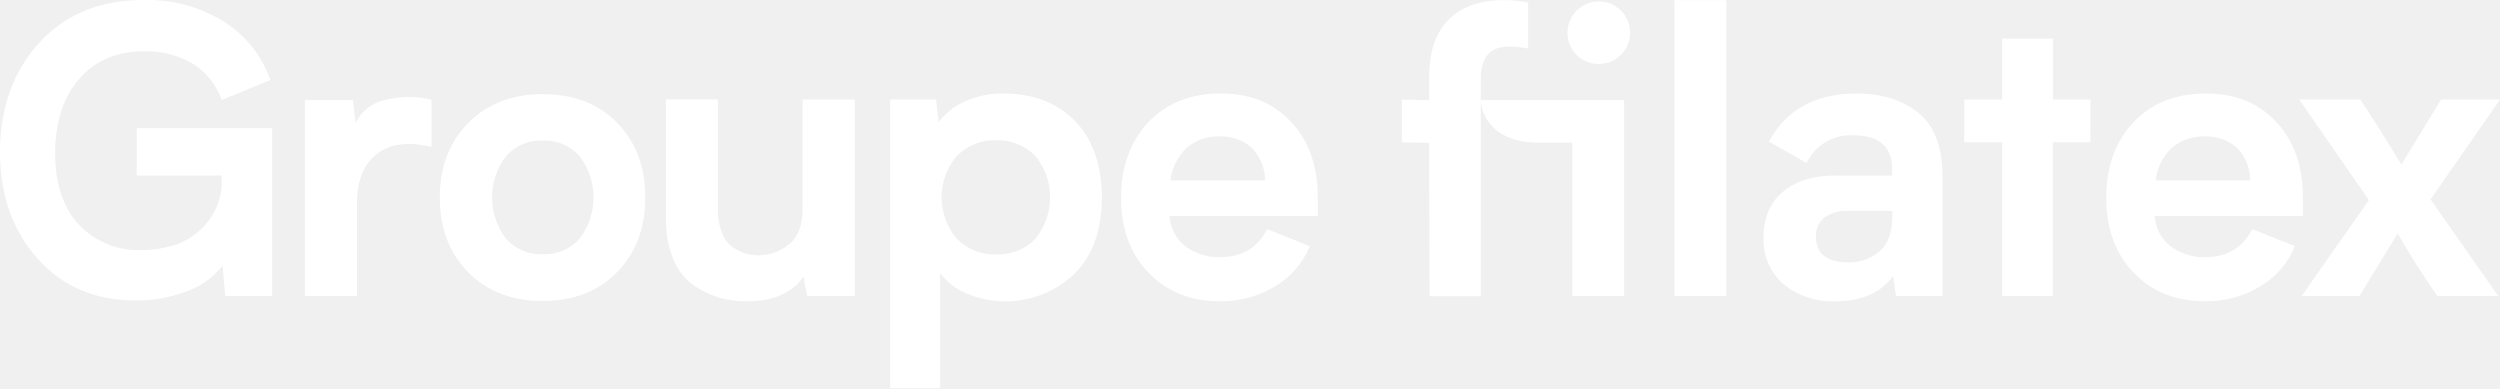
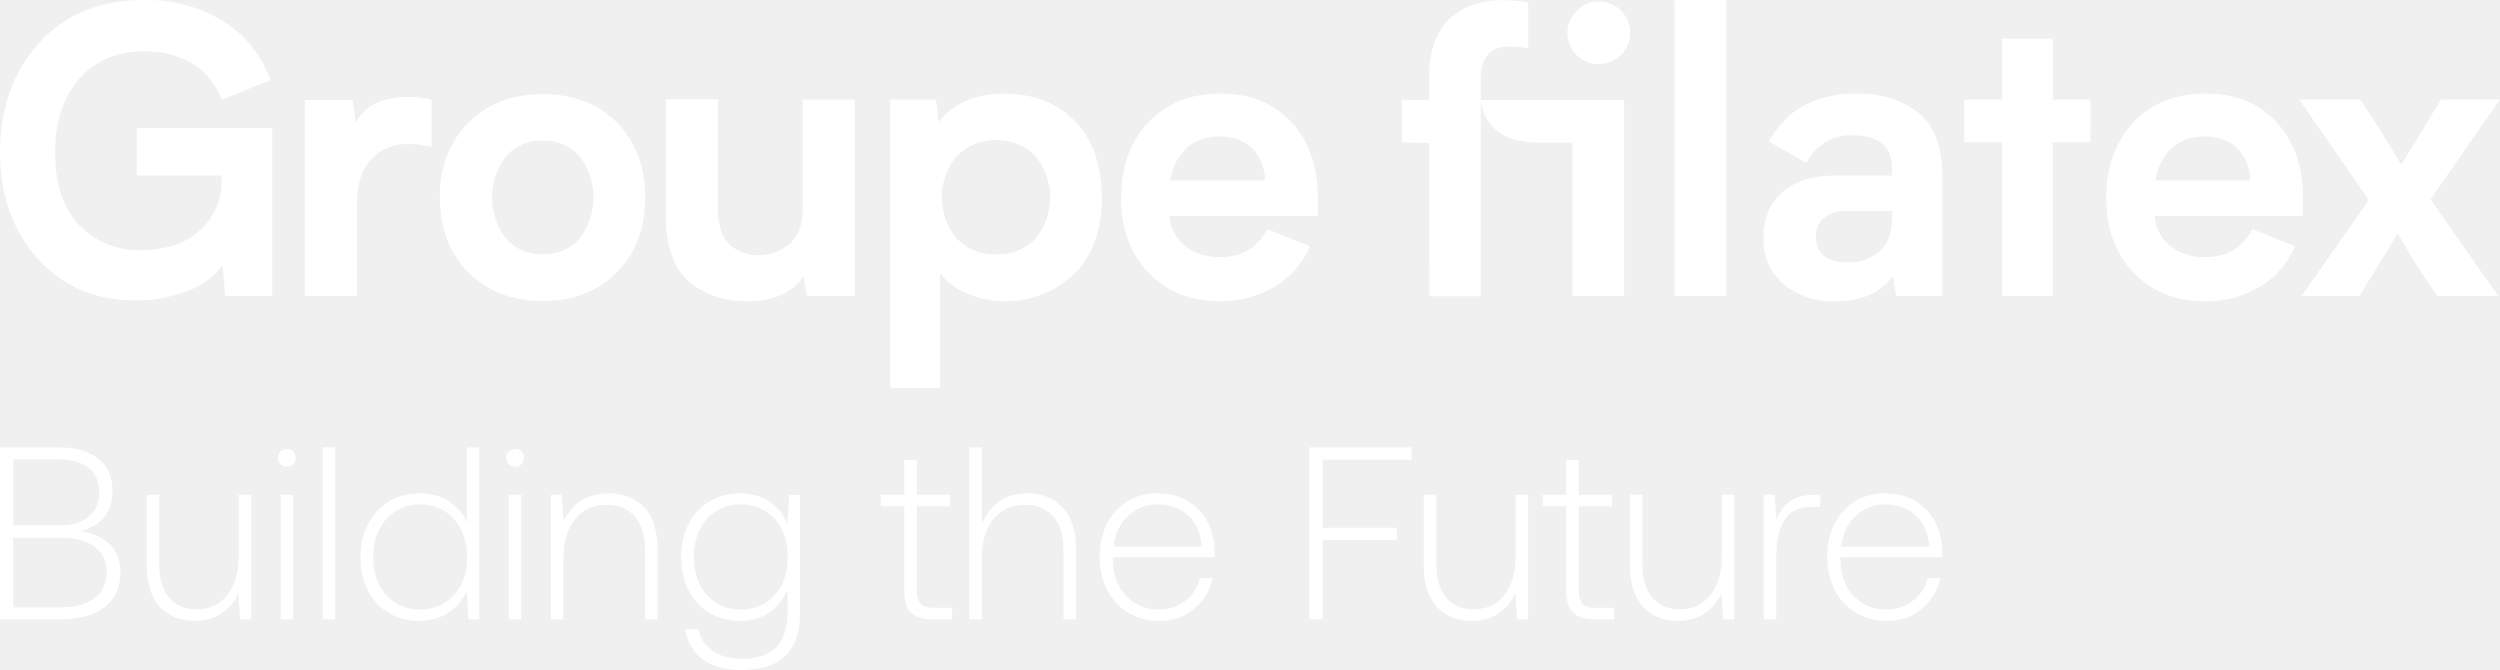
- <svg xmlns="http://www.w3.org/2000/svg" id="Layer_3" data-name="Layer 3" viewBox="0 0 469.8 72.94">
+ <svg xmlns="http://www.w3.org/2000/svg" id="Layer_3" data-name="Layer 3" viewBox="0 0 384.08 102.93">
  <defs>
    <style>
      .cls-1 {
        fill: #fff;
      }
    </style>
  </defs>
  <g id="Layer_1" data-name="Layer 1">
    <g>
-       <path class="cls-1" d="M51.15,24.09v31.55h-8.82l-.51-5.74c-1.76,2.26-4.14,3.96-6.86,4.9-3.02,1.13-6.22,1.7-9.44,1.67-7.64,0-13.78-2.62-18.47-7.89S0,36.65,0,28.54,2.48,13.32,7.43,7.97,18.87,0,27.02,0c5.31-.14,10.54,1.27,15.05,4.07,4.08,2.56,7.16,6.43,8.73,10.98l-9.14,3.74c-1.01-2.91-3-5.36-5.64-6.95-2.72-1.52-5.79-2.28-8.9-2.21-5.16,0-9.23,1.74-12.24,5.2s-4.52,8.14-4.52,13.92,1.5,10.32,4.48,13.49c3.05,3.2,7.34,4.93,11.75,4.76,2.15,0,4.28-.34,6.33-.98,2.16-.72,4.08-2,5.59-3.7,1.77-1.97,2.87-4.46,3.13-7.09v-2.25h-15.95v-8.9h25.47Z" />
-       <path class="cls-1" d="M72.51,18.74c2.82-.69,5.76-.69,8.58,0v8.88c-4.36-1.06-7.78-.62-10.25,1.3-2.51,1.96-3.75,4.99-3.75,9.2v17.51h-9.8V18.81h9.02l.51,4.25c1.14-2.23,3.23-3.82,5.68-4.32Z" />
-       <path class="cls-1" d="M88,23.11c3.57-3.6,8.22-5.42,14-5.42s10.43,1.78,13.96,5.38,5.3,8.25,5.3,14.03-1.77,10.44-5.3,14.04-8.18,5.42-13.96,5.42-10.51-1.82-14.04-5.42-5.31-8.25-5.31-14.04,1.78-10.39,5.35-13.99ZM95.09,44.84c1.74,1.98,4.28,3.06,6.92,2.94,2.62.1,5.16-.98,6.91-2.94,3.5-4.57,3.5-10.92,0-15.49-1.75-1.96-4.28-3.04-6.91-2.94-2.63-.13-5.18.96-6.92,2.94-3.5,4.57-3.5,10.92,0,15.49Z" />
-       <path class="cls-1" d="M151.74,55.64c-.34-1.21-.58-2.45-.7-3.7-2.17,3.12-5.7,4.68-10.61,4.68-1.79.02-3.58-.21-5.31-.69-1.73-.53-3.36-1.32-4.84-2.36-1.67-1.22-2.97-2.88-3.74-4.8-.97-2.4-1.44-4.97-1.38-7.56v-22.53h9.75v20.57c-.05,1.55.22,3.1.79,4.55.38,1.09,1.1,2.03,2.04,2.69.75.51,1.57.9,2.44,1.17.76.21,1.54.32,2.32.32,2.09,0,4.12-.73,5.75-2.04,1.7-1.34,2.58-3.59,2.58-6.76v-20.47h9.8v36.93h-8.89Z" />
-       <path class="cls-1" d="M202.08,51.28c-5.37,5.27-13.38,6.81-20.33,3.92-2.02-.79-3.78-2.13-5.08-3.86v21.6h-9.38V18.71h8.62l.47,4.25c1.26-1.66,2.91-2.98,4.8-3.85,2.35-1.07,4.91-1.59,7.48-1.53,5.42,0,9.8,1.67,13.17,4.98s5.08,8.03,5.23,14.04c.11,6.25-1.56,11.16-4.98,14.68ZM194.55,44.88c3.72-4.53,3.72-11.06,0-15.59-1.92-1.96-4.57-3.02-7.31-2.94-2.77-.09-5.46.98-7.42,2.94-3.83,4.49-3.83,11.1,0,15.59,1.95,1.97,4.64,3.04,7.42,2.94,2.74.1,5.4-.97,7.31-2.94h0Z" />
-       <path class="cls-1" d="M247.63,40.59h-27.85c.13,2.29,1.26,4.4,3.1,5.78,1.84,1.32,4.06,2.01,6.32,1.96,4.18,0,7.13-1.74,8.91-5.27l8.03,3.2c-1.31,3.18-3.62,5.85-6.58,7.59-3.13,1.87-6.72,2.82-10.36,2.76-5.49,0-9.94-1.79-13.37-5.38-3.46-3.57-5.16-8.25-5.16-14.07s1.7-10.54,5.12-14.17,7.92-5.42,13.56-5.42,9.92,1.78,13.27,5.34c3.35,3.56,5.02,8.33,5.02,14.25v3.42ZM223.02,27.76c-1.72,1.62-2.8,3.8-3.06,6.14h17.78c-.02-2.31-.93-4.53-2.55-6.18-1.66-1.43-3.81-2.17-6-2.07-2.25-.1-4.45.65-6.17,2.11h0Z" />
-       <path class="cls-1" d="M314.66.02h9.74v55.62h-9.74V.02Z" />
-       <path class="cls-1" d="M356.31,55.64c-.19-1.09-.36-2.36-.55-3.78-2.29,3.16-5.93,4.76-10.94,4.76-3.51.15-6.95-1-9.67-3.23-2.52-2.19-3.9-5.42-3.74-8.76,0-3.67,1.2-6.54,3.63-8.58s5.67-3.06,9.8-3.06h10.73v-1.23c0-4.21-2.44-6.32-7.31-6.33-3.71-.21-7.17,1.85-8.77,5.2l-7.08-4.04c3.27-5.99,8.75-9,16.47-9.01,4.72,0,8.61,1.2,11.63,3.63s4.52,6.44,4.52,11.96v22.46h-8.71ZM355.61,39.64h-8.46c-1.56-.09-3.1.36-4.37,1.27-1.03.89-1.59,2.21-1.53,3.57,0,3.23,2.08,4.83,6.18,4.83,2.1.03,4.15-.7,5.75-2.07,1.64-1.34,2.43-3.63,2.43-6.86v-.74Z" />
-       <path class="cls-1" d="M392.82,26.74h-7.05v28.9h-9.52v-28.9h-7.13v-8.03h7.13V7.26h9.56v11.45h7.05l-.04,8.03Z" />
-       <path class="cls-1" d="M432.76,40.59h-27.85c.13,2.29,1.26,4.4,3.1,5.78,1.84,1.32,4.06,2.01,6.32,1.96,4.18,0,7.13-1.74,8.91-5.27l8.03,3.2c-1.31,3.18-3.62,5.85-6.58,7.59-3.13,1.87-6.72,2.82-10.36,2.76-5.49,0-9.94-1.79-13.37-5.38-3.46-3.57-5.16-8.25-5.16-14.07s1.7-10.54,5.12-14.17,7.92-5.42,13.56-5.42,9.92,1.78,13.27,5.34c3.35,3.56,5.02,8.33,5.02,14.25v3.42ZM408.16,27.76c-1.72,1.62-2.8,3.8-3.06,6.14h17.77c-.01-2.31-.92-4.53-2.54-6.18-1.66-1.43-3.81-2.17-6-2.07-2.25-.1-4.45.65-6.17,2.11h0Z" />
-       <path class="cls-1" d="M445.16,37.61l-13.08-18.9h11.44c1.72,2.47,4.3,6.54,7.75,12.22l7.45-12.22h11.08l-13.05,18.76,12.73,18.17h-11.46c-2.72-3.92-5.23-7.89-7.45-11.75l-7.19,11.75h-10.87l12.65-18.03Z" />
-       <path class="cls-1" d="M300.47,12.02c3.25,0,5.87-2.65,5.86-5.89,0-3.25-2.65-5.87-5.89-5.86-1.56,0-3.05.62-4.14,1.72-2.31,2.28-2.33,6-.04,8.31.01.01.03.03.04.04,1.1,1.11,2.61,1.71,4.17,1.68Z" />
-       <path class="cls-1" d="M280.23,9.66c1.27-.98,3.57-1.2,6.94-.55V.46c-1.53-.27-3.07-.42-4.62-.44-4.36,0-7.77,1.2-10.25,3.6-2.51,2.43-3.74,6.1-3.74,11.01v4.17l-5.12-.07v8.03l5.12.07.07,28.83h9.64V14.63c0-2.29.65-3.96,1.96-4.98Z" />
-       <path class="cls-1" d="M289.3,26.81h6.16v28.83h9.75V18.81h-26.94s0,8,11.03,8Z" />
+       <g>
+         <path class="cls-1" d="M41.82,19.69v25.79h-7.21l-.42-4.69c-1.44,1.85-3.39,3.24-5.61,4-2.47.92-5.08,1.39-7.72,1.36-6.25,0-11.27-2.14-15.1-6.45C1.93,35.4,0,29.97,0,23.34S2.03,10.89,6.07,6.52C10.11,2.15,15.42,0,22.09,0c4.34-.12,8.61,1.04,12.3,3.33,3.33,2.09,5.85,5.26,7.14,8.98l-7.47,3.06c-.82-2.38-2.46-4.38-4.61-5.68-2.22-1.24-4.73-1.87-7.28-1.81-4.22,0-7.54,1.43-10.01,4.25-2.47,2.83-3.69,6.65-3.69,11.38s1.23,8.44,3.66,11.03c2.5,2.61,6,4.03,9.61,3.89,1.75,0,3.5-.27,5.17-.8,1.76-.59,3.34-1.64,4.57-3.03,1.45-1.61,2.34-3.64,2.56-5.8v-1.84h-13.04v-7.28h20.82Z" />
+         <path class="cls-1" d="M59.28,15.32c2.3-.57,4.71-.57,7.02,0v7.26c-3.57-.86-6.36-.51-8.38,1.07-2.05,1.6-3.07,4.08-3.07,7.52v14.32h-8.01V15.38h7.38l.42,3.48c.93-1.82,2.64-3.12,4.65-3.53Z" />
+         <path class="cls-1" d="M71.95,18.89c2.92-2.95,6.72-4.43,11.44-4.43s8.53,1.46,11.41,4.4,4.33,6.74,4.33,11.47-1.45,8.54-4.33,11.48c-2.88,2.94-6.69,4.43-11.41,4.43s-8.59-1.49-11.48-4.43c-2.88-2.94-4.34-6.74-4.34-11.48s1.46-8.5,4.37-11.44ZM77.74,36.66c1.42,1.62,3.5,2.5,5.65,2.4,2.15.08,4.22-.8,5.65-2.4,2.86-3.74,2.86-8.93,0-12.66-1.43-1.6-3.5-2.48-5.65-2.4-2.15-.1-4.23.78-5.65,2.4-2.86,3.74-2.86,8.93,0,12.66Z" />
+         <path class="cls-1" d="M124.05,45.49c-.28-.99-.47-2-.57-3.03-1.78,2.55-4.66,3.83-8.67,3.83-1.47.02-2.93-.17-4.34-.56-1.41-.43-2.75-1.08-3.96-1.93-1.37-1-2.42-2.36-3.06-3.92-.79-1.96-1.18-4.07-1.13-6.18V15.27h7.97v16.82c-.04,1.27.18,2.53.65,3.72.31.89.9,1.66,1.67,2.2.61.41,1.29.73,1.99.95.62.18,1.26.26,1.9.26,1.71,0,3.37-.59,4.7-1.67,1.39-1.1,2.11-2.94,2.11-5.53V15.3h8.01v30.19h-7.26Z" />
+         <path class="cls-1" d="M165.21,41.92c-4.39,4.31-10.94,5.57-16.62,3.2-1.65-.65-3.09-1.74-4.16-3.16v17.66h-7.67V15.3h7.05l.38,3.48c1.03-1.35,2.38-2.43,3.92-3.15,1.92-.87,4.01-1.3,6.12-1.25,4.43,0,8.01,1.36,10.76,4.07,2.75,2.71,4.16,6.57,4.28,11.48.09,5.11-1.27,9.12-4.07,12ZM159.06,36.69c3.04-3.7,3.04-9.04,0-12.75-1.57-1.6-3.73-2.47-5.97-2.4-2.27-.07-4.46.8-6.06,2.4-3.13,3.67-3.13,9.07,0,12.75,1.6,1.61,3.79,2.48,6.06,2.4,2.24.08,4.41-.79,5.97-2.4h0Z" />
+         <path class="cls-1" d="M202.45,33.19h-22.77c.11,1.87,1.03,3.6,2.53,4.72,1.5,1.08,3.32,1.64,5.17,1.6,3.42,0,5.83-1.43,7.29-4.31l6.57,2.62c-1.07,2.6-2.96,4.78-5.38,6.21-2.56,1.53-5.49,2.31-8.47,2.26-4.48,0-8.13-1.47-10.93-4.4-2.83-2.92-4.22-6.74-4.22-11.5s1.39-8.62,4.19-11.59c2.79-2.97,6.48-4.43,11.08-4.43s8.11,1.46,10.85,4.36,4.1,6.81,4.1,11.65v2.79ZM182.33,22.7c-1.4,1.32-2.29,3.1-2.5,5.02h14.53c-.01-1.89-.76-3.7-2.08-5.05-1.36-1.17-3.12-1.77-4.91-1.69-1.84-.08-3.64.53-5.05,1.72h0Z" />
+         <path class="cls-1" d="M257.25.02h7.96v45.47h-7.96V.02Z" />
+         <path class="cls-1" d="M291.3,45.49c-.15-.89-.3-1.93-.45-3.09-1.87,2.59-4.84,3.89-8.95,3.89-2.87.12-5.69-.82-7.9-2.64-2.06-1.79-3.19-4.43-3.06-7.16,0-3,.98-5.35,2.97-7.02,1.99-1.67,4.64-2.5,8.01-2.5h8.77v-1.01c0-3.44-1.99-5.17-5.97-5.17-3.03-.17-5.86,1.51-7.17,4.25l-5.79-3.3c2.67-4.9,7.16-7.36,13.46-7.37,3.86,0,7.04.98,9.51,2.97s3.69,5.26,3.69,9.78v18.36h-7.12ZM290.73,32.41h-6.92c-1.28-.08-2.54.29-3.57,1.04-.84.73-1.3,1.8-1.25,2.92,0,2.64,1.7,3.95,5.05,3.95,1.72.03,3.39-.57,4.7-1.69,1.34-1.1,1.99-2.97,1.99-5.61v-.61Z" />
+         <path class="cls-1" d="M321.14,21.86h-5.77v23.62h-7.78v-23.62h-5.83v-6.57h5.83V5.93h7.82v9.36h5.77l-.03,6.57Z" />
+         <path class="cls-1" d="M353.8,33.19h-22.77c.11,1.87,1.03,3.6,2.53,4.72,1.5,1.08,3.32,1.64,5.17,1.6,3.42,0,5.83-1.43,7.29-4.31l6.57,2.62c-1.07,2.6-2.96,4.78-5.38,6.21-2.56,1.53-5.49,2.31-8.47,2.26-4.48,0-8.13-1.47-10.93-4.4-2.83-2.92-4.22-6.74-4.22-11.5s1.39-8.62,4.19-11.59c2.79-2.97,6.48-4.43,11.08-4.43s8.11,1.46,10.85,4.36c2.74,2.91,4.1,6.81,4.1,11.65v2.79ZM333.68,22.7c-1.4,1.32-2.29,3.1-2.5,5.02h14.53c0-1.89-.75-3.7-2.07-5.05-1.36-1.17-3.12-1.77-4.91-1.69-1.84-.08-3.64.53-5.05,1.72h0Z" />
+         <path class="cls-1" d="M363.93,30.74l-10.69-15.45h9.35c1.4,2.02,3.52,5.35,6.33,9.99l6.09-9.99h9.06l-10.67,15.34,10.41,14.86h-9.37c-2.23-3.2-4.28-6.45-6.09-9.61l-5.88,9.61h-8.89l10.34-14.74Z" />
+         <path class="cls-1" d="M245.65,9.83c2.65,0,4.8-2.16,4.79-4.82,0-2.65-2.16-4.8-4.82-4.79-1.27,0-2.49.51-3.39,1.41-1.89,1.87-1.9,4.91-.04,6.8.01.01.02.02.04.04.9.91,2.13,1.4,3.41,1.37Z" />
+         <path class="cls-1" d="M229.1,7.9c1.04-.8,2.92-.99,5.68-.45V.38c-1.25-.22-2.51-.34-3.78-.36-3.56,0-6.35.98-8.38,2.95-2.05,1.99-3.06,4.99-3.06,9v3.41l-4.19-.06v6.57l4.19.06.06,23.57h7.88V11.96c0-1.87.53-3.24,1.6-4.07Z" />
+         <path class="cls-1" d="M236.51,21.92h5.04v23.57h7.97V15.38h-22.02s0,6.54,9.02,6.54Z" />
+       </g>
+       <g>
+         <path class="cls-1" d="M9.02,68.73c2.64,0,4.68.59,6.12,1.77,1.43,1.18,2.15,2.83,2.15,4.95,0,1.61-.43,2.94-1.3,4-.87,1.06-2.11,1.76-3.72,2.11,1.96.33,3.49,1.01,4.59,2.06,1.09,1.04,1.64,2.5,1.64,4.36,0,2.24-.8,4-2.4,5.27-1.6,1.27-3.91,1.91-6.93,1.91H0v-26.43h9.02ZM2.04,80.74h7.06c1.96,0,3.48-.45,4.55-1.36,1.07-.91,1.6-2.15,1.6-3.74s-.53-2.82-1.6-3.72c-1.07-.89-2.59-1.34-4.55-1.34H2.04v10.16ZM2.04,93.31h7.14c2.34,0,4.13-.48,5.36-1.43,1.23-.96,1.85-2.28,1.85-3.96s-.63-3.06-1.89-3.96c-1.26-.91-3.03-1.36-5.32-1.36H2.04v10.72Z" />
+         <path class="cls-1" d="M38.58,76.02v19.14h-1.7l-.26-4.04c-.58,1.31-1.43,2.35-2.57,3.11-1.13.77-2.52,1.15-4.15,1.15-2.22,0-4-.72-5.34-2.17-1.35-1.45-2.02-3.61-2.02-6.47v-10.72h1.93v10.61c0,2.27.5,4,1.51,5.19,1.01,1.2,2.42,1.79,4.23,1.79,1.99,0,3.56-.74,4.72-2.21s1.74-3.47,1.74-5.98v-9.4h1.92Z" />
+         <path class="cls-1" d="M45.04,69.37c.25.25.38.58.38.98s-.13.73-.38.98-.58.38-.98.38c-.38,0-.7-.13-.96-.38-.26-.25-.4-.58-.4-.98s.13-.73.4-.98c.26-.25.59-.38.96-.38.4,0,.73.13.98.38ZM43.11,76.02h1.92v19.14h-1.92v-19.14Z" />
+         <path class="cls-1" d="M49.57,68.73h1.92v26.43h-1.92v-26.43Z" />
+         <path class="cls-1" d="M73.65,68.73v26.43h-1.66l-.3-4.34c-.63,1.38-1.57,2.49-2.83,3.32-1.26.83-2.74,1.25-4.45,1.25s-3.29-.4-4.66-1.21c-1.37-.81-2.44-1.94-3.21-3.42-.77-1.47-1.15-3.2-1.15-5.19s.38-3.57,1.15-5.06c.77-1.48,1.84-2.64,3.21-3.47,1.37-.83,2.93-1.25,4.66-1.25s3.27.4,4.53,1.21c1.26.81,2.19,1.91,2.79,3.32v-11.59h1.93ZM68.31,92.63c1.09-.68,1.94-1.63,2.55-2.85.6-1.22.91-2.61.91-4.17s-.3-2.96-.91-4.19c-.6-1.23-1.45-2.2-2.55-2.89-1.09-.69-2.35-1.04-3.76-1.04s-2.66.35-3.76,1.04c-1.09.69-1.94,1.65-2.55,2.87-.6,1.22-.91,2.61-.91,4.17s.3,2.96.91,4.19c.6,1.23,1.45,2.19,2.55,2.87,1.09.68,2.35,1.02,3.76,1.02s2.66-.34,3.76-1.02Z" />
+         <path class="cls-1" d="M80.11,69.37c.25.25.38.58.38.98s-.13.73-.38.98-.58.38-.98.38c-.38,0-.7-.13-.96-.38-.26-.25-.4-.58-.4-.98s.13-.73.4-.98c.26-.25.59-.38.96-.38.4,0,.73.13.98.38ZM78.18,76.02h1.92v19.14h-1.92v-19.14Z" />
+         <path class="cls-1" d="M98.96,77.94c1.37,1.43,2.06,3.6,2.06,6.49v10.72h-1.93v-10.65c0-2.24-.52-3.96-1.57-5.15-1.04-1.19-2.5-1.79-4.36-1.79-2.04,0-3.65.74-4.83,2.21-1.18,1.47-1.77,3.45-1.77,5.95v9.44h-1.92v-19.14h1.66l.3,4.08c.58-1.31,1.45-2.35,2.6-3.13,1.16-.78,2.58-1.17,4.27-1.17,2.29,0,4.12.72,5.49,2.15Z" />
+         <path class="cls-1" d="M122.92,76.02v17.97c0,3.02-.74,5.27-2.23,6.74-1.49,1.47-3.78,2.21-6.87,2.21-2.37,0-4.3-.54-5.81-1.62-1.51-1.08-2.42-2.63-2.72-4.64h2c.3,1.43,1.04,2.55,2.21,3.34,1.17.79,2.66,1.19,4.47,1.19,2.37,0,4.13-.59,5.29-1.76,1.16-1.17,1.74-3.01,1.74-5.53v-3.36c-.63,1.51-1.57,2.69-2.81,3.55-1.25.86-2.75,1.28-4.51,1.28s-3.29-.4-4.66-1.21c-1.37-.81-2.44-1.94-3.21-3.42-.77-1.47-1.15-3.2-1.15-5.19s.38-3.61,1.15-5.1c.77-1.48,1.84-2.64,3.21-3.45,1.37-.82,2.93-1.23,4.66-1.23s3.23.42,4.49,1.25c1.26.83,2.19,1.98,2.79,3.44l.3-4.45h1.66ZM117.57,92.63c1.09-.68,1.94-1.63,2.55-2.85.6-1.22.91-2.61.91-4.17s-.3-2.99-.91-4.23c-.6-1.23-1.45-2.19-2.55-2.87-1.09-.68-2.35-1.02-3.76-1.02s-2.66.34-3.76,1.02c-1.09.68-1.94,1.64-2.55,2.87-.6,1.23-.91,2.63-.91,4.19s.3,2.96.91,4.19c.6,1.23,1.45,2.19,2.55,2.87,1.09.68,2.35,1.02,3.76,1.02s2.66-.34,3.76-1.02Z" />
+         <path class="cls-1" d="M138.92,77.79h-3.62v-1.77h3.62v-5.36h1.93v5.36h5.1v1.77h-5.1v12.87c0,.98.2,1.68.6,2.1.4.42,1.08.62,2.04.62h2.79v1.77h-2.87c-1.61,0-2.76-.35-3.45-1.06-.69-.7-1.04-1.84-1.04-3.4v-12.91Z" />
+         <path class="cls-1" d="M163.25,77.94c1.37,1.43,2.06,3.6,2.06,6.49v10.72h-1.93v-10.65c0-2.24-.52-3.96-1.57-5.15-1.04-1.19-2.5-1.79-4.36-1.79-2.04,0-3.65.74-4.83,2.21-1.18,1.47-1.77,3.45-1.77,5.95v9.44h-1.92v-26.43h1.92v11.82c.58-1.46,1.45-2.62,2.61-3.47,1.16-.86,2.59-1.28,4.3-1.28,2.29,0,4.12.72,5.49,2.15Z" />
+         <path class="cls-1" d="M170.08,80.47c.74-1.48,1.79-2.64,3.13-3.45,1.35-.82,2.88-1.23,4.59-1.23s3.18.36,4.49,1.08c1.31.72,2.35,1.76,3.11,3.11.77,1.36,1.18,2.97,1.23,4.83,0,.35-.01.62-.04.79h-15.59c-.03.1-.04.25-.04.45.02,1.49.34,2.8.94,3.95s1.43,2.04,2.49,2.68c1.06.64,2.25.96,3.59.96,1.56,0,2.92-.43,4.08-1.3s1.93-2.04,2.3-3.53h1.96c-.45,1.96-1.42,3.55-2.89,4.76-1.47,1.21-3.24,1.81-5.3,1.81-1.79,0-3.38-.42-4.78-1.25-1.4-.83-2.48-1.99-3.25-3.47-.77-1.48-1.15-3.18-1.15-5.1s.37-3.61,1.11-5.1ZM184.64,83.98c-.18-2.06-.87-3.66-2.1-4.79-1.22-1.13-2.79-1.7-4.7-1.7-1.16,0-2.23.27-3.21.81-.98.54-1.79,1.3-2.42,2.28-.63.98-.99,2.11-1.09,3.4h13.52Z" />
+         <path class="cls-1" d="M201.17,68.73h15.7v1.89h-13.67v10.46h11.4v1.89h-11.4v12.19h-2.04v-26.43Z" />
+         <path class="cls-1" d="M234.77,76.02v19.14h-1.7l-.26-4.04c-.58,1.31-1.43,2.35-2.57,3.11-1.13.77-2.52,1.15-4.15,1.15-2.22,0-4-.72-5.34-2.17-1.35-1.45-2.02-3.61-2.02-6.47v-10.72h1.93v10.61c0,2.27.5,4,1.51,5.19,1.01,1.2,2.42,1.79,4.23,1.79,1.99,0,3.56-.74,4.72-2.21s1.74-3.47,1.74-5.98v-9.4h1.92Z" />
+         <path class="cls-1" d="M240.62,77.79h-3.62v-1.77h3.62v-5.36h1.93v5.36h5.1v1.77h-5.1v12.87c0,.98.2,1.68.6,2.1.4.42,1.08.62,2.04.62h2.79v1.77h-2.87c-1.61,0-2.76-.35-3.45-1.06-.69-.7-1.04-1.84-1.04-3.4v-12.91Z" />
+         <path class="cls-1" d="M266.44,76.02v19.14h-1.7l-.26-4.04c-.58,1.31-1.43,2.35-2.57,3.11-1.13.77-2.52,1.15-4.15,1.15-2.22,0-4-.72-5.34-2.17-1.35-1.45-2.02-3.61-2.02-6.47v-10.72h1.93v10.61c0,2.27.5,4,1.51,5.19,1.01,1.2,2.42,1.79,4.23,1.79,1.99,0,3.56-.74,4.72-2.21s1.74-3.47,1.74-5.98v-9.4h1.92Z" />
+         <path class="cls-1" d="M279.65,76.02v1.85h-1.25c-2.06,0-3.5.7-4.3,2.1-.81,1.4-1.21,3.23-1.21,5.49v9.7h-1.92v-19.14h1.66l.3,3.81c.45-1.18,1.13-2.11,2.04-2.79.91-.68,2.18-1.02,3.81-1.02h.87Z" />
+         <path class="cls-1" d="M281.86,80.47c.74-1.48,1.79-2.64,3.13-3.45,1.35-.82,2.88-1.23,4.59-1.23s3.18.36,4.49,1.08c1.31.72,2.35,1.76,3.11,3.11.77,1.36,1.18,2.97,1.23,4.83,0,.35-.01.62-.04.79h-15.59c-.03.1-.04.25-.04.45.02,1.49.34,2.8.94,3.95s1.43,2.04,2.49,2.68c1.06.64,2.25.96,3.59.96,1.56,0,2.92-.43,4.08-1.3s1.93-2.04,2.3-3.53h1.96c-.45,1.96-1.42,3.55-2.89,4.76-1.47,1.21-3.24,1.81-5.3,1.81-1.79,0-3.38-.42-4.78-1.25-1.4-.83-2.48-1.99-3.25-3.47-.77-1.48-1.15-3.18-1.15-5.1s.37-3.61,1.11-5.1ZM296.42,83.98c-.18-2.06-.87-3.66-2.1-4.79-1.22-1.13-2.79-1.7-4.7-1.7-1.16,0-2.23.27-3.21.81-.98.54-1.79,1.3-2.42,2.28-.63.98-.99,2.11-1.09,3.4h13.52Z" />
+       </g>
    </g>
  </g>
</svg>
